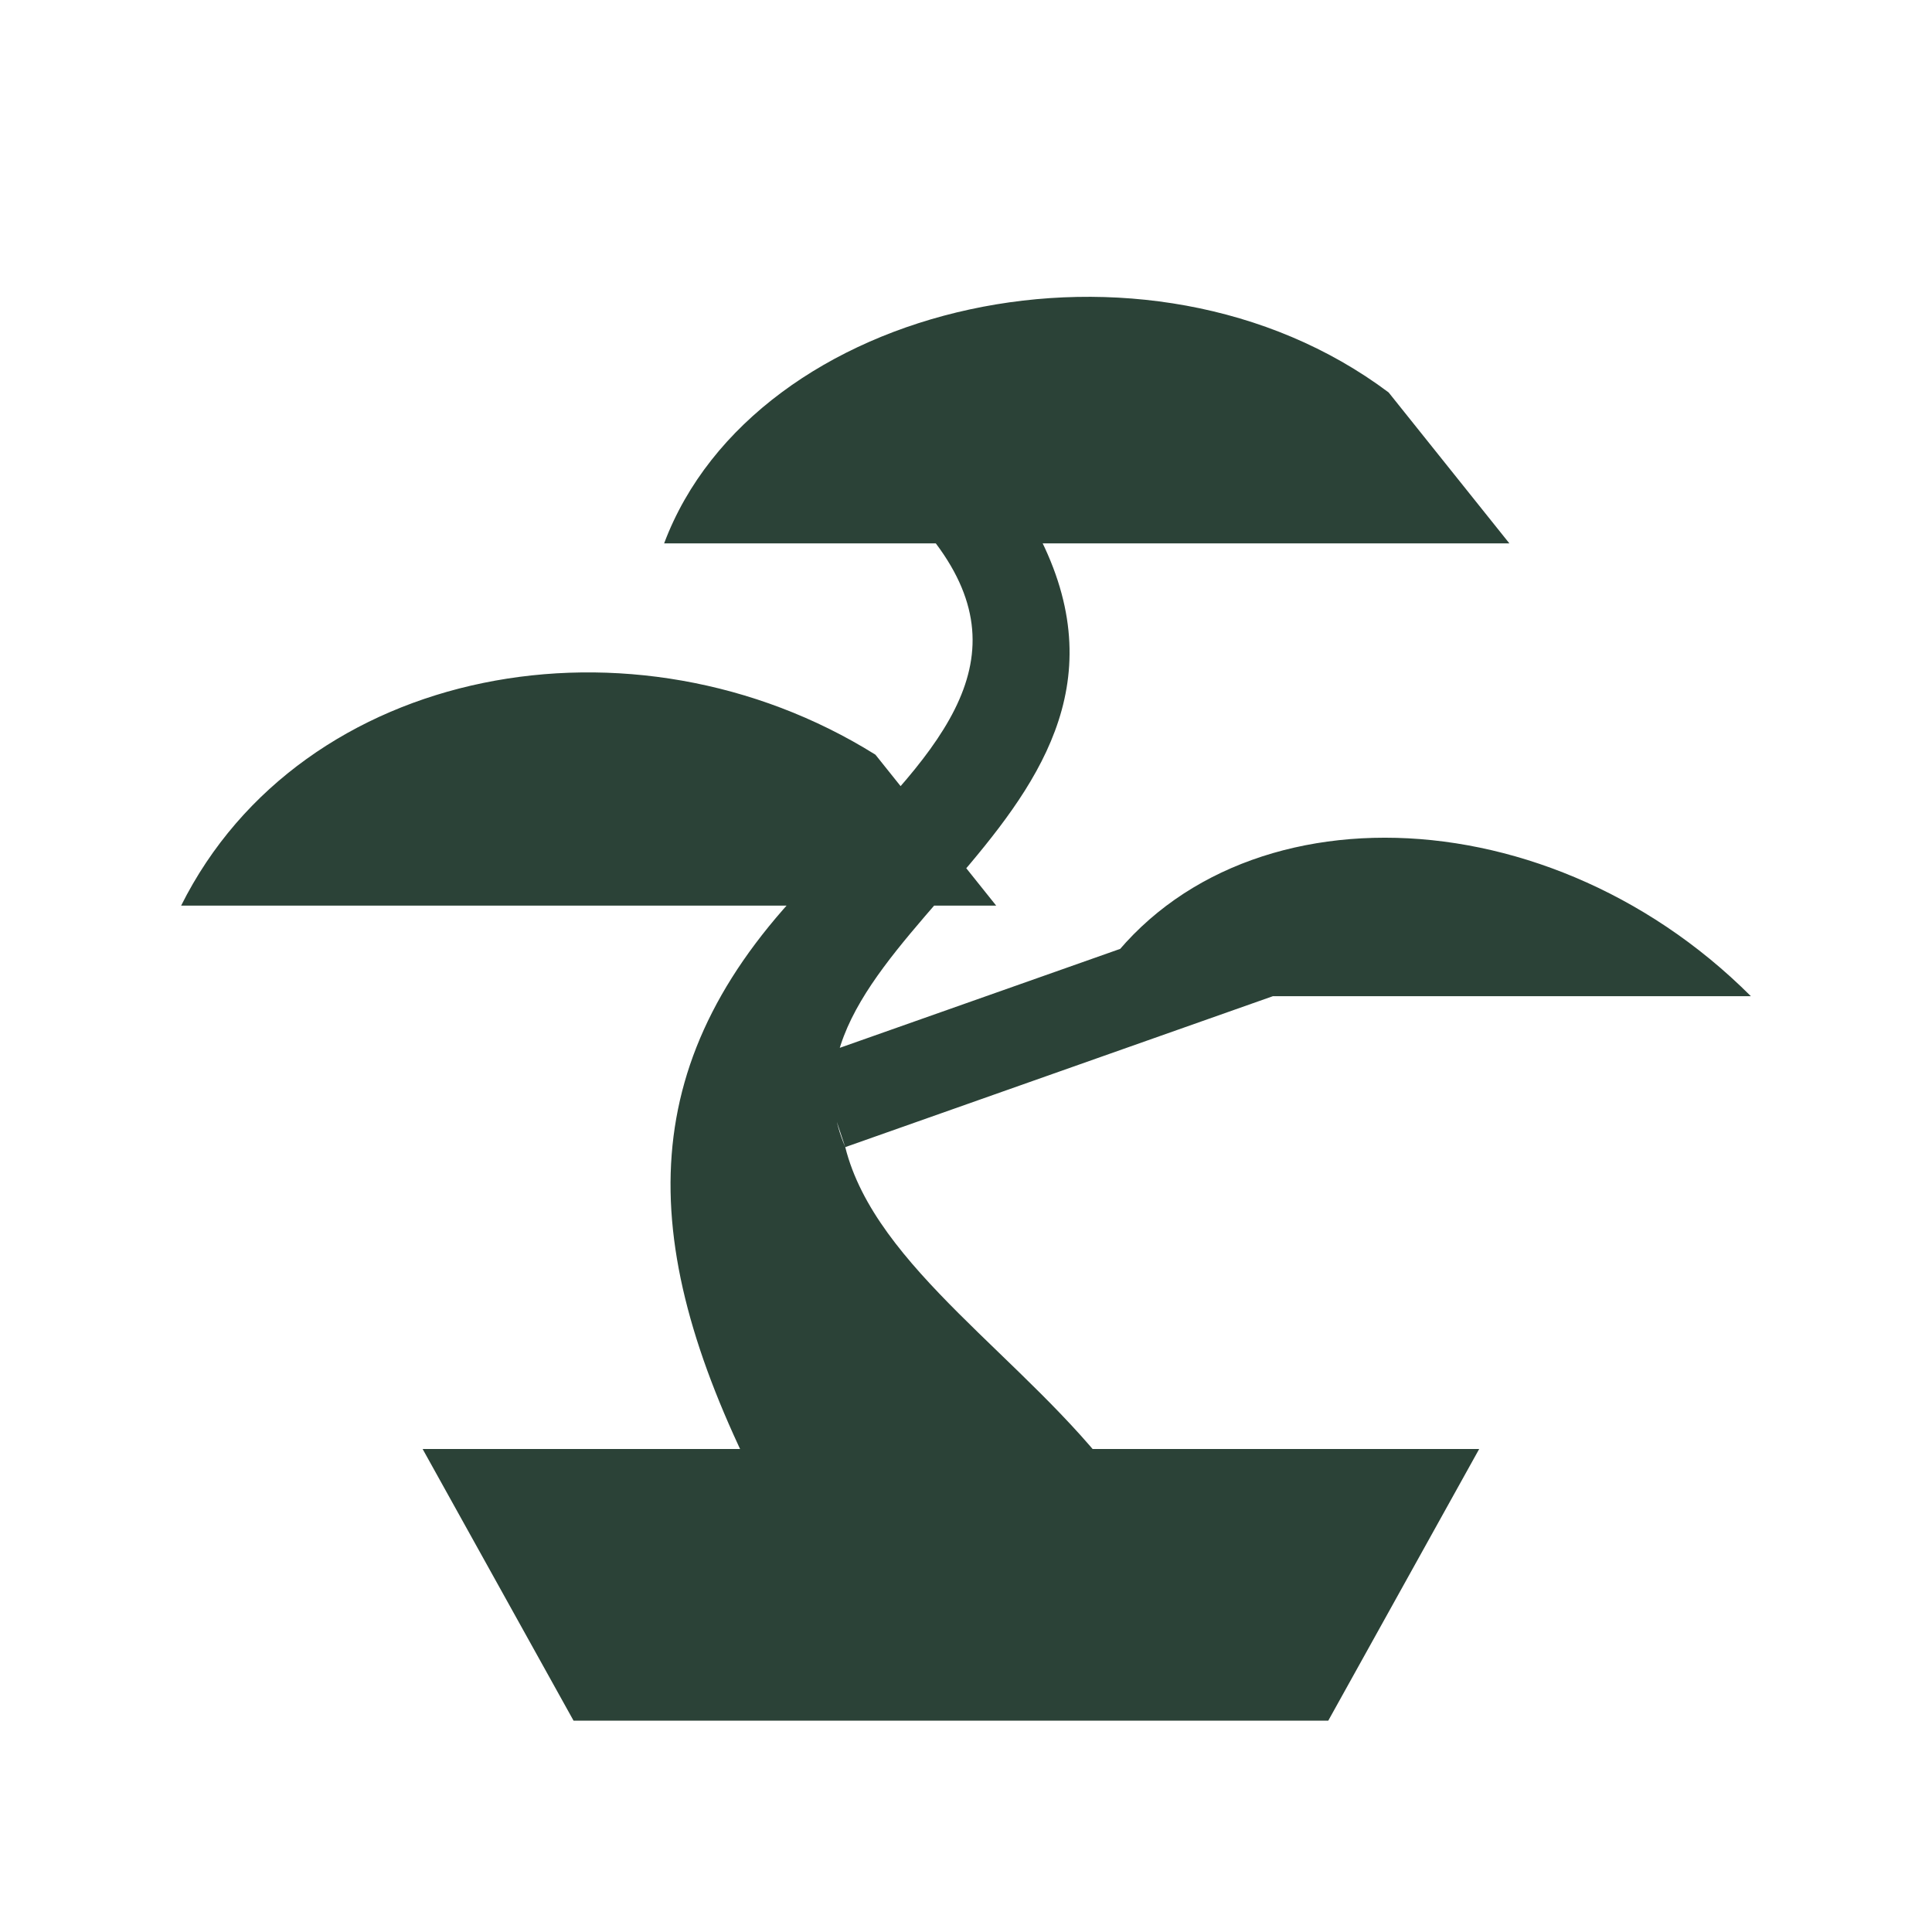
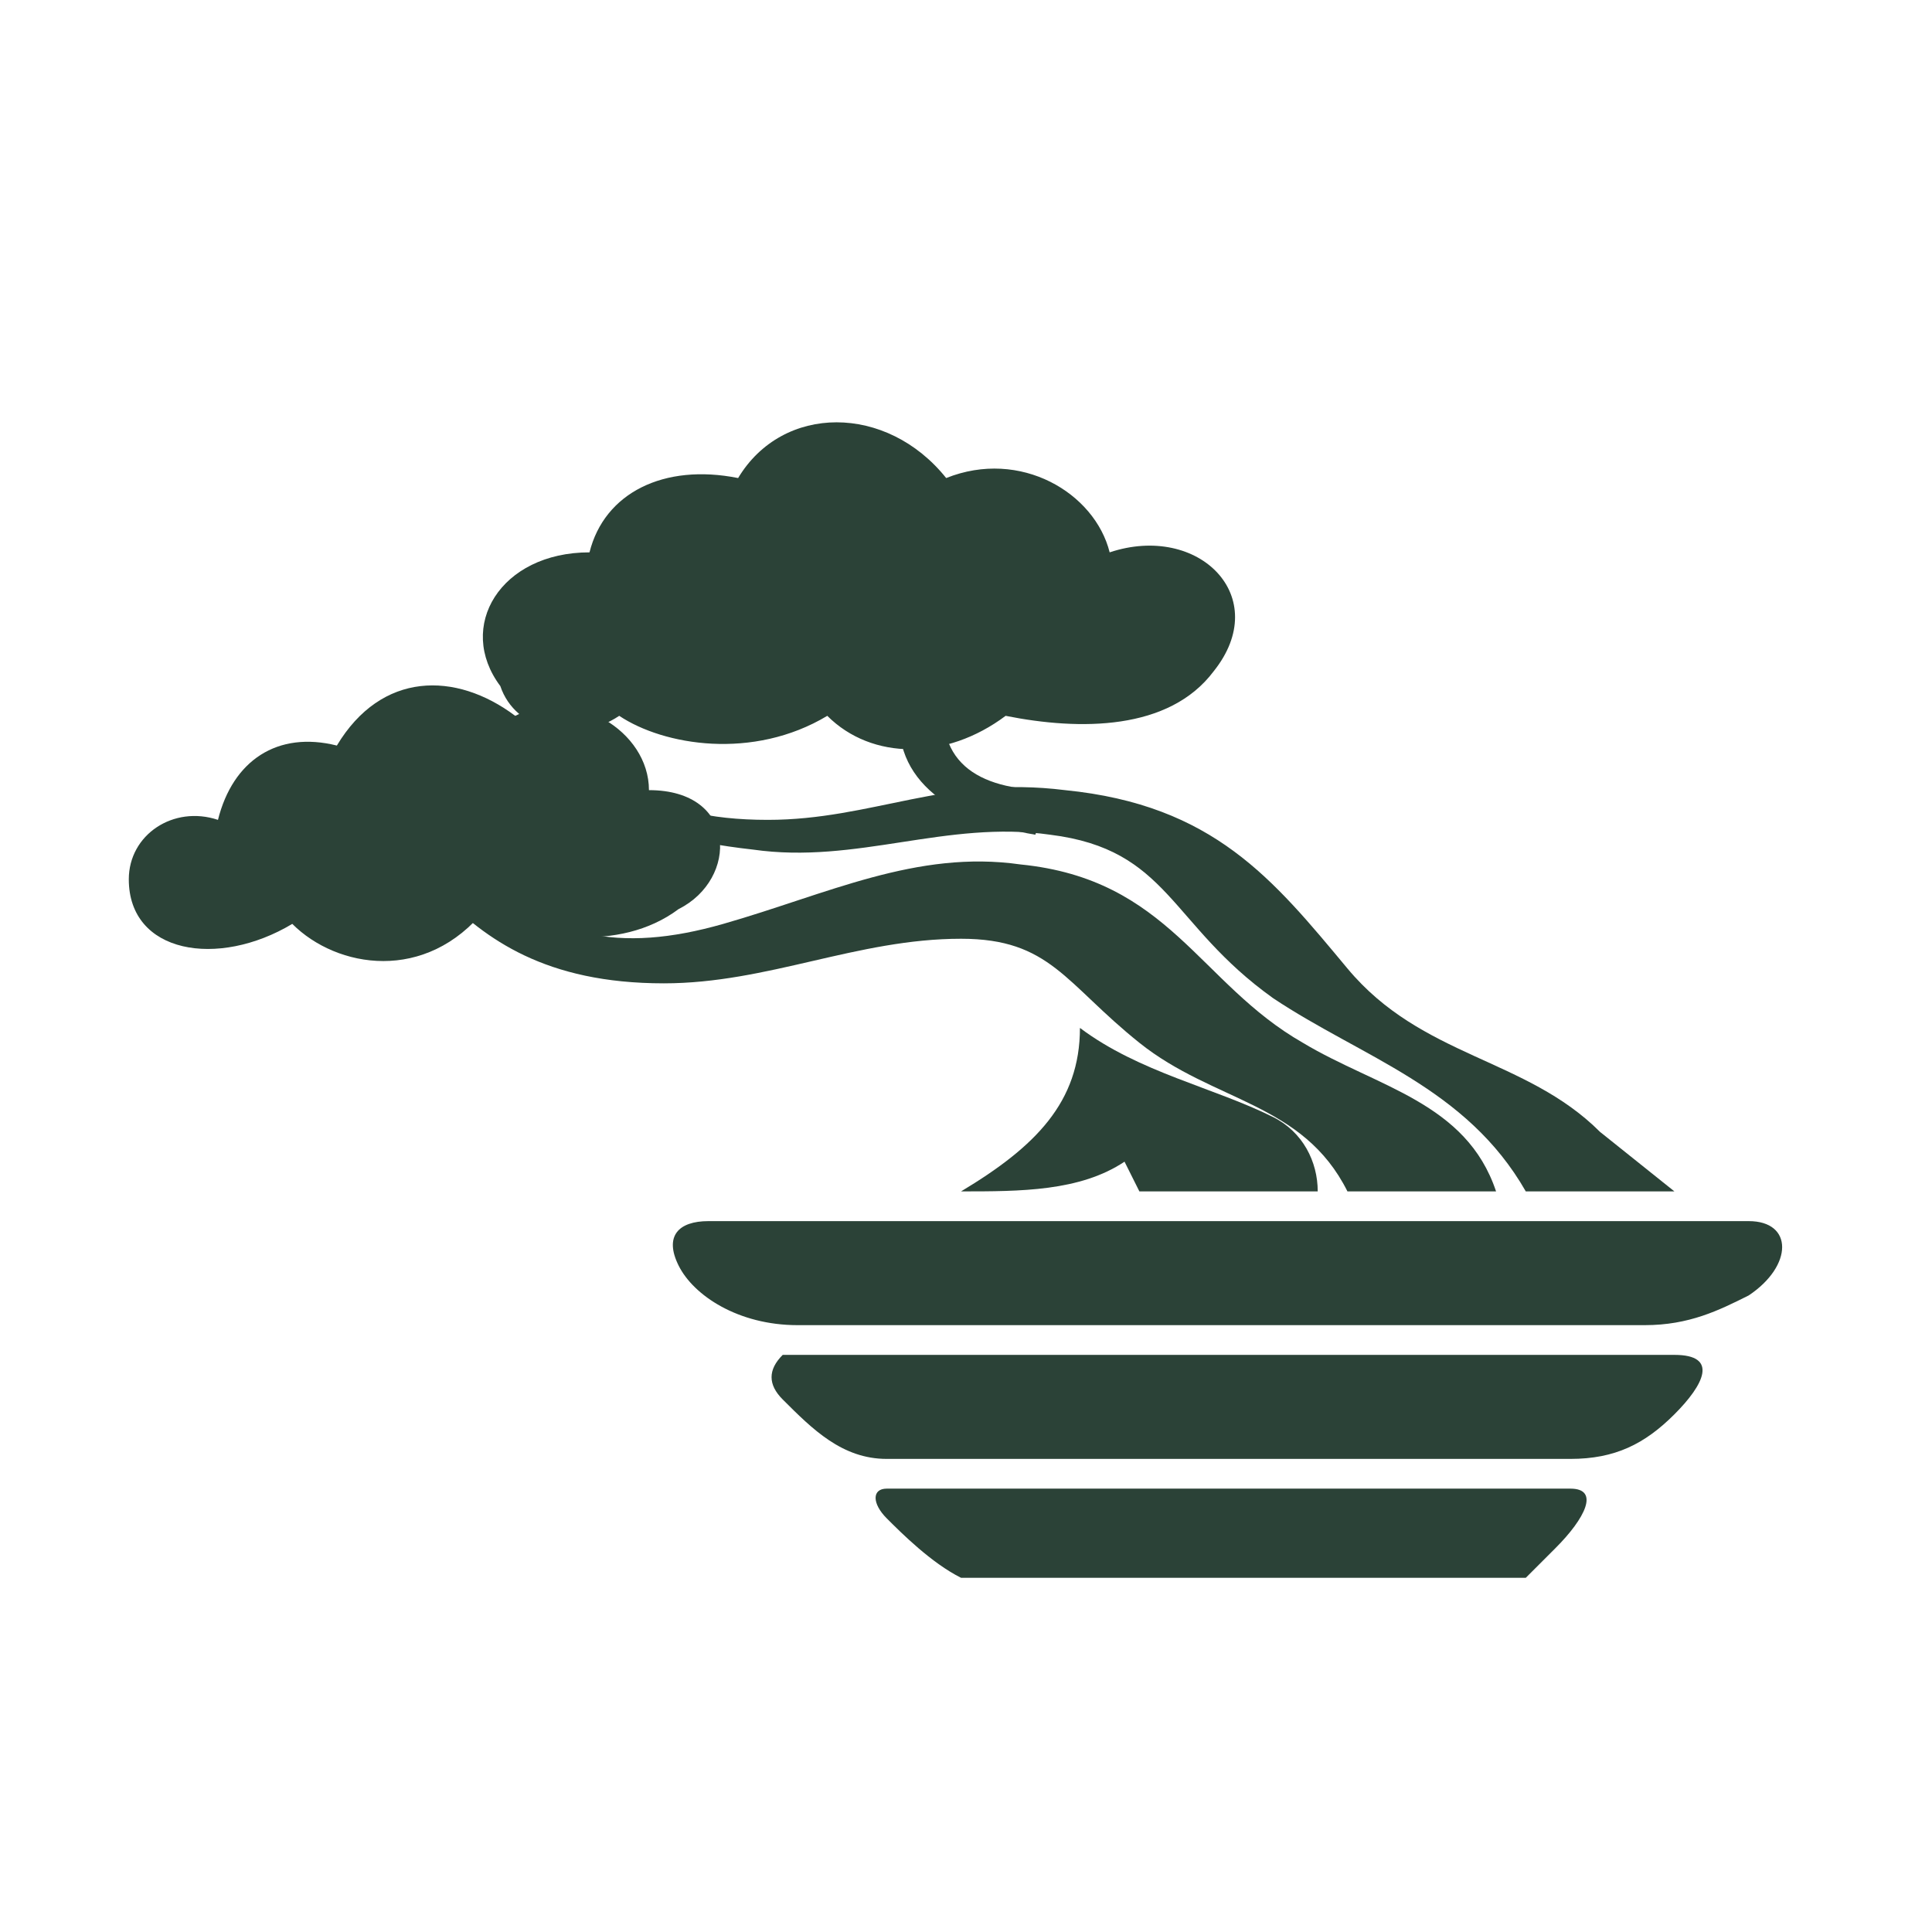
- <svg xmlns="http://www.w3.org/2000/svg" viewBox="0 0 64 64" role="img" aria-label="BONSAI3D">
-   <path fill="#2b4237" d="M22 18C25 10 38 7 46 13L50 18Z M6 30C10 22 21 20 29 25L33 30Z M36 33C40 26 51 26 58 33Z M34 17C40 27 25 31 28 38C29 42 34 45 37 49H25C21 41 21 35 27 29C31 25 34 22 31 18Z M27 35L44 29L45 32L28 38Z M14 48H49L44 57H19Z" />
+ <svg xmlns="http://www.w3.org/2000/svg" viewBox="0 0 120 120" role="img" aria-label="BONSAI3D">
+   <g fill="#2b4237" transform="translate(5 23)">
+     <g id="groeilijnen" transform="translate(3 3) scale(0.923077)">
+       <g id="groeilijnen-tree">
+         <path d="M25 18C22 14 25 9 31 9C32 5 36 3 41 4C44-1 51-1 55 4C60 2 65 5 66 9C72 7 77 12 73 17C70 21 64 21 59 20C55 23 50 23 47 20C42 23 36 22 33 20C30 22 26 21 25 18Z" />
+         <path d="M0 31C0 28 3 26 6 27C7 23 10 21 14 22C17 17 22 17 26 20C30 18 35 21 35 25C41 25 41 31 37 33C33 36 27 35 24 33C20 38 14 37 11 34C6 37 0 36 0 31Z" />
+         <path d="M32 18C31 24 35 27 43 27C50 27 55 24 63 25C73 26 77 31 82 37C87 43 94 43 99 48L104 52H94C90 45 83 43 77 39C70 34 70 29 62 28C55 27 49 30 42 29C33 28 28 25 29 21Z" />
+         <path d="M23 30C28 35 33 36 40 34C47 32 53 29 60 30C70 31 72 38 79 42C84 45 90 46 92 52H82C79 46 73 46 68 42C63 38 62 35 56 35C49 35 43 38 36 38C28 38 24 35 21 32Z" />
+         <path d="M64 41C68 44 73 45 77 47C79 48 80 50 80 52H68L67 50C64 52 60 52 56 52C61 49 64 46 64 41Z" />
+         <path d="M52 19L55 18C54 23 57 25 62 25L61 28C55 27 51 24 52 19Z" />
+       </g>
+       <g id="three-layer-pot">
+         <path d="M39 54H109C112 54 112 57 109 59C107 60 105 61 102 61H45C41 61 38 59 37 57C36 55 37 54 39 54Z" />
+         <path d="M44 63H104C107 63 106 65 104 67C102 69 100 70 97 70H51C48 70 46 68 44 66C43 65 43 64 44 63Z" />
+         <path d="M51 72H97C99 72 98 74 96 76L94 78H56C54 77 52 75 51 74C50 73 50 72 51 72Z" />
+       </g>
+     </g>
+   </g>
</svg>
